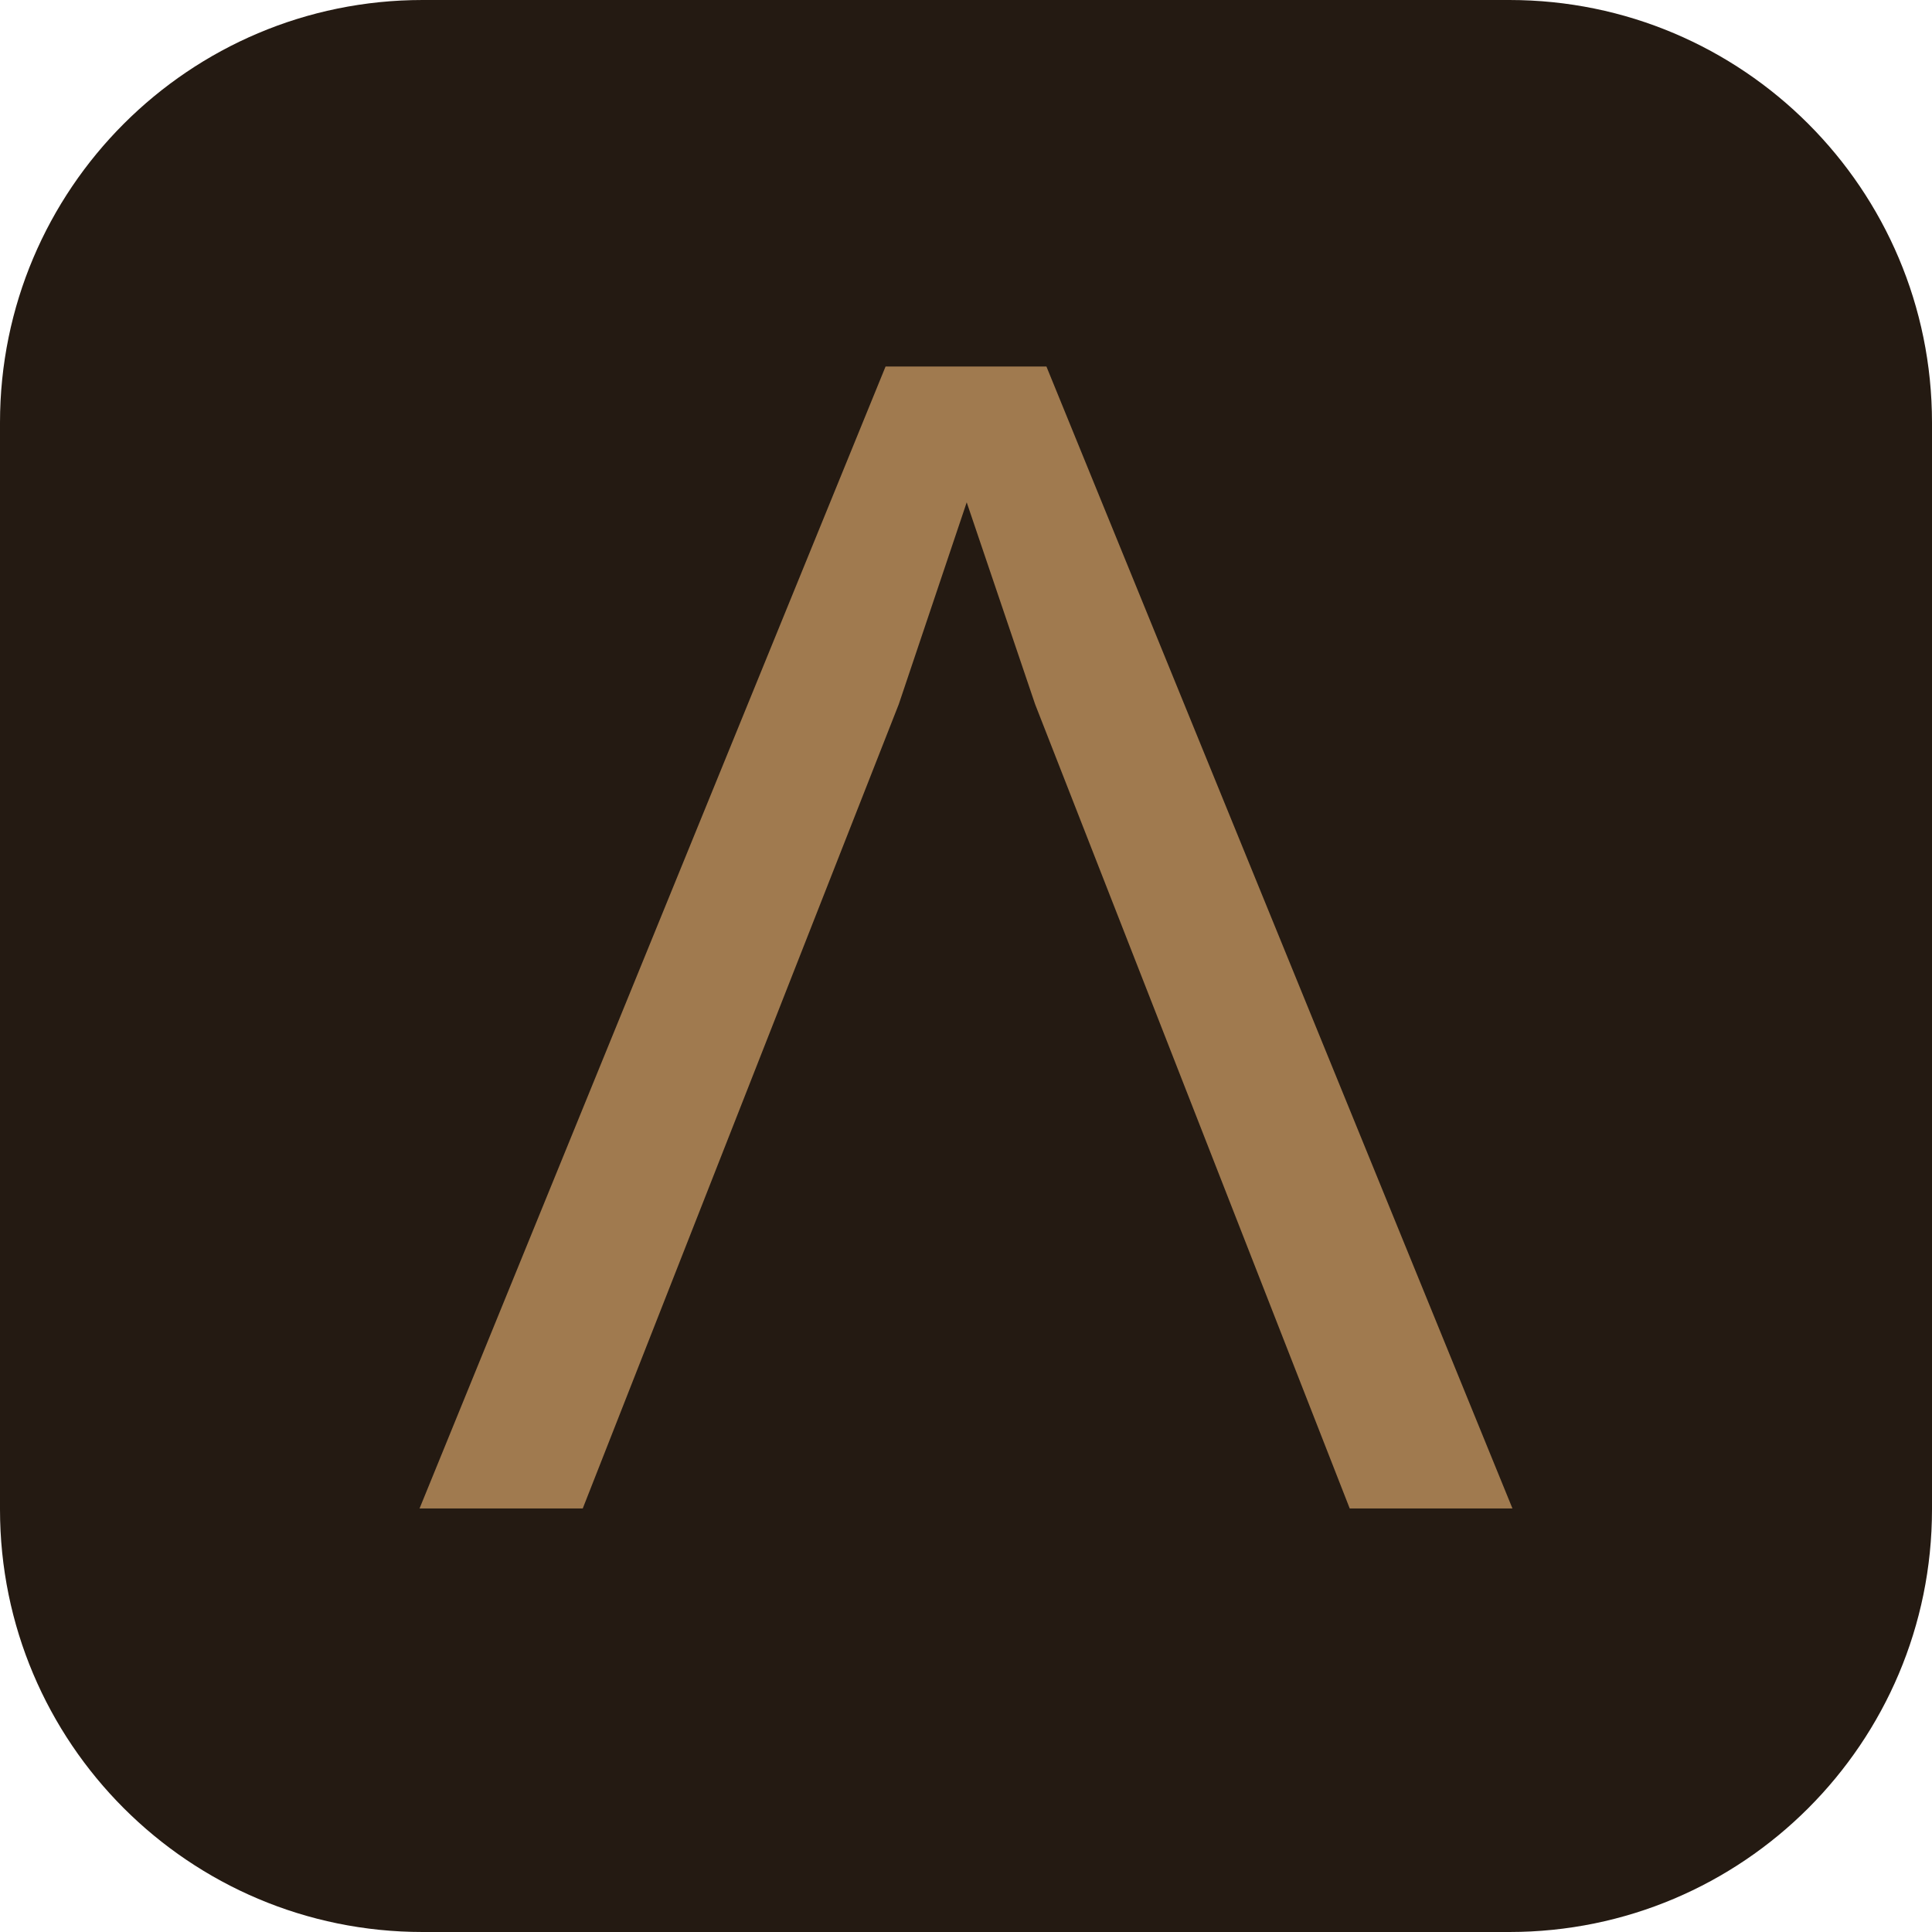
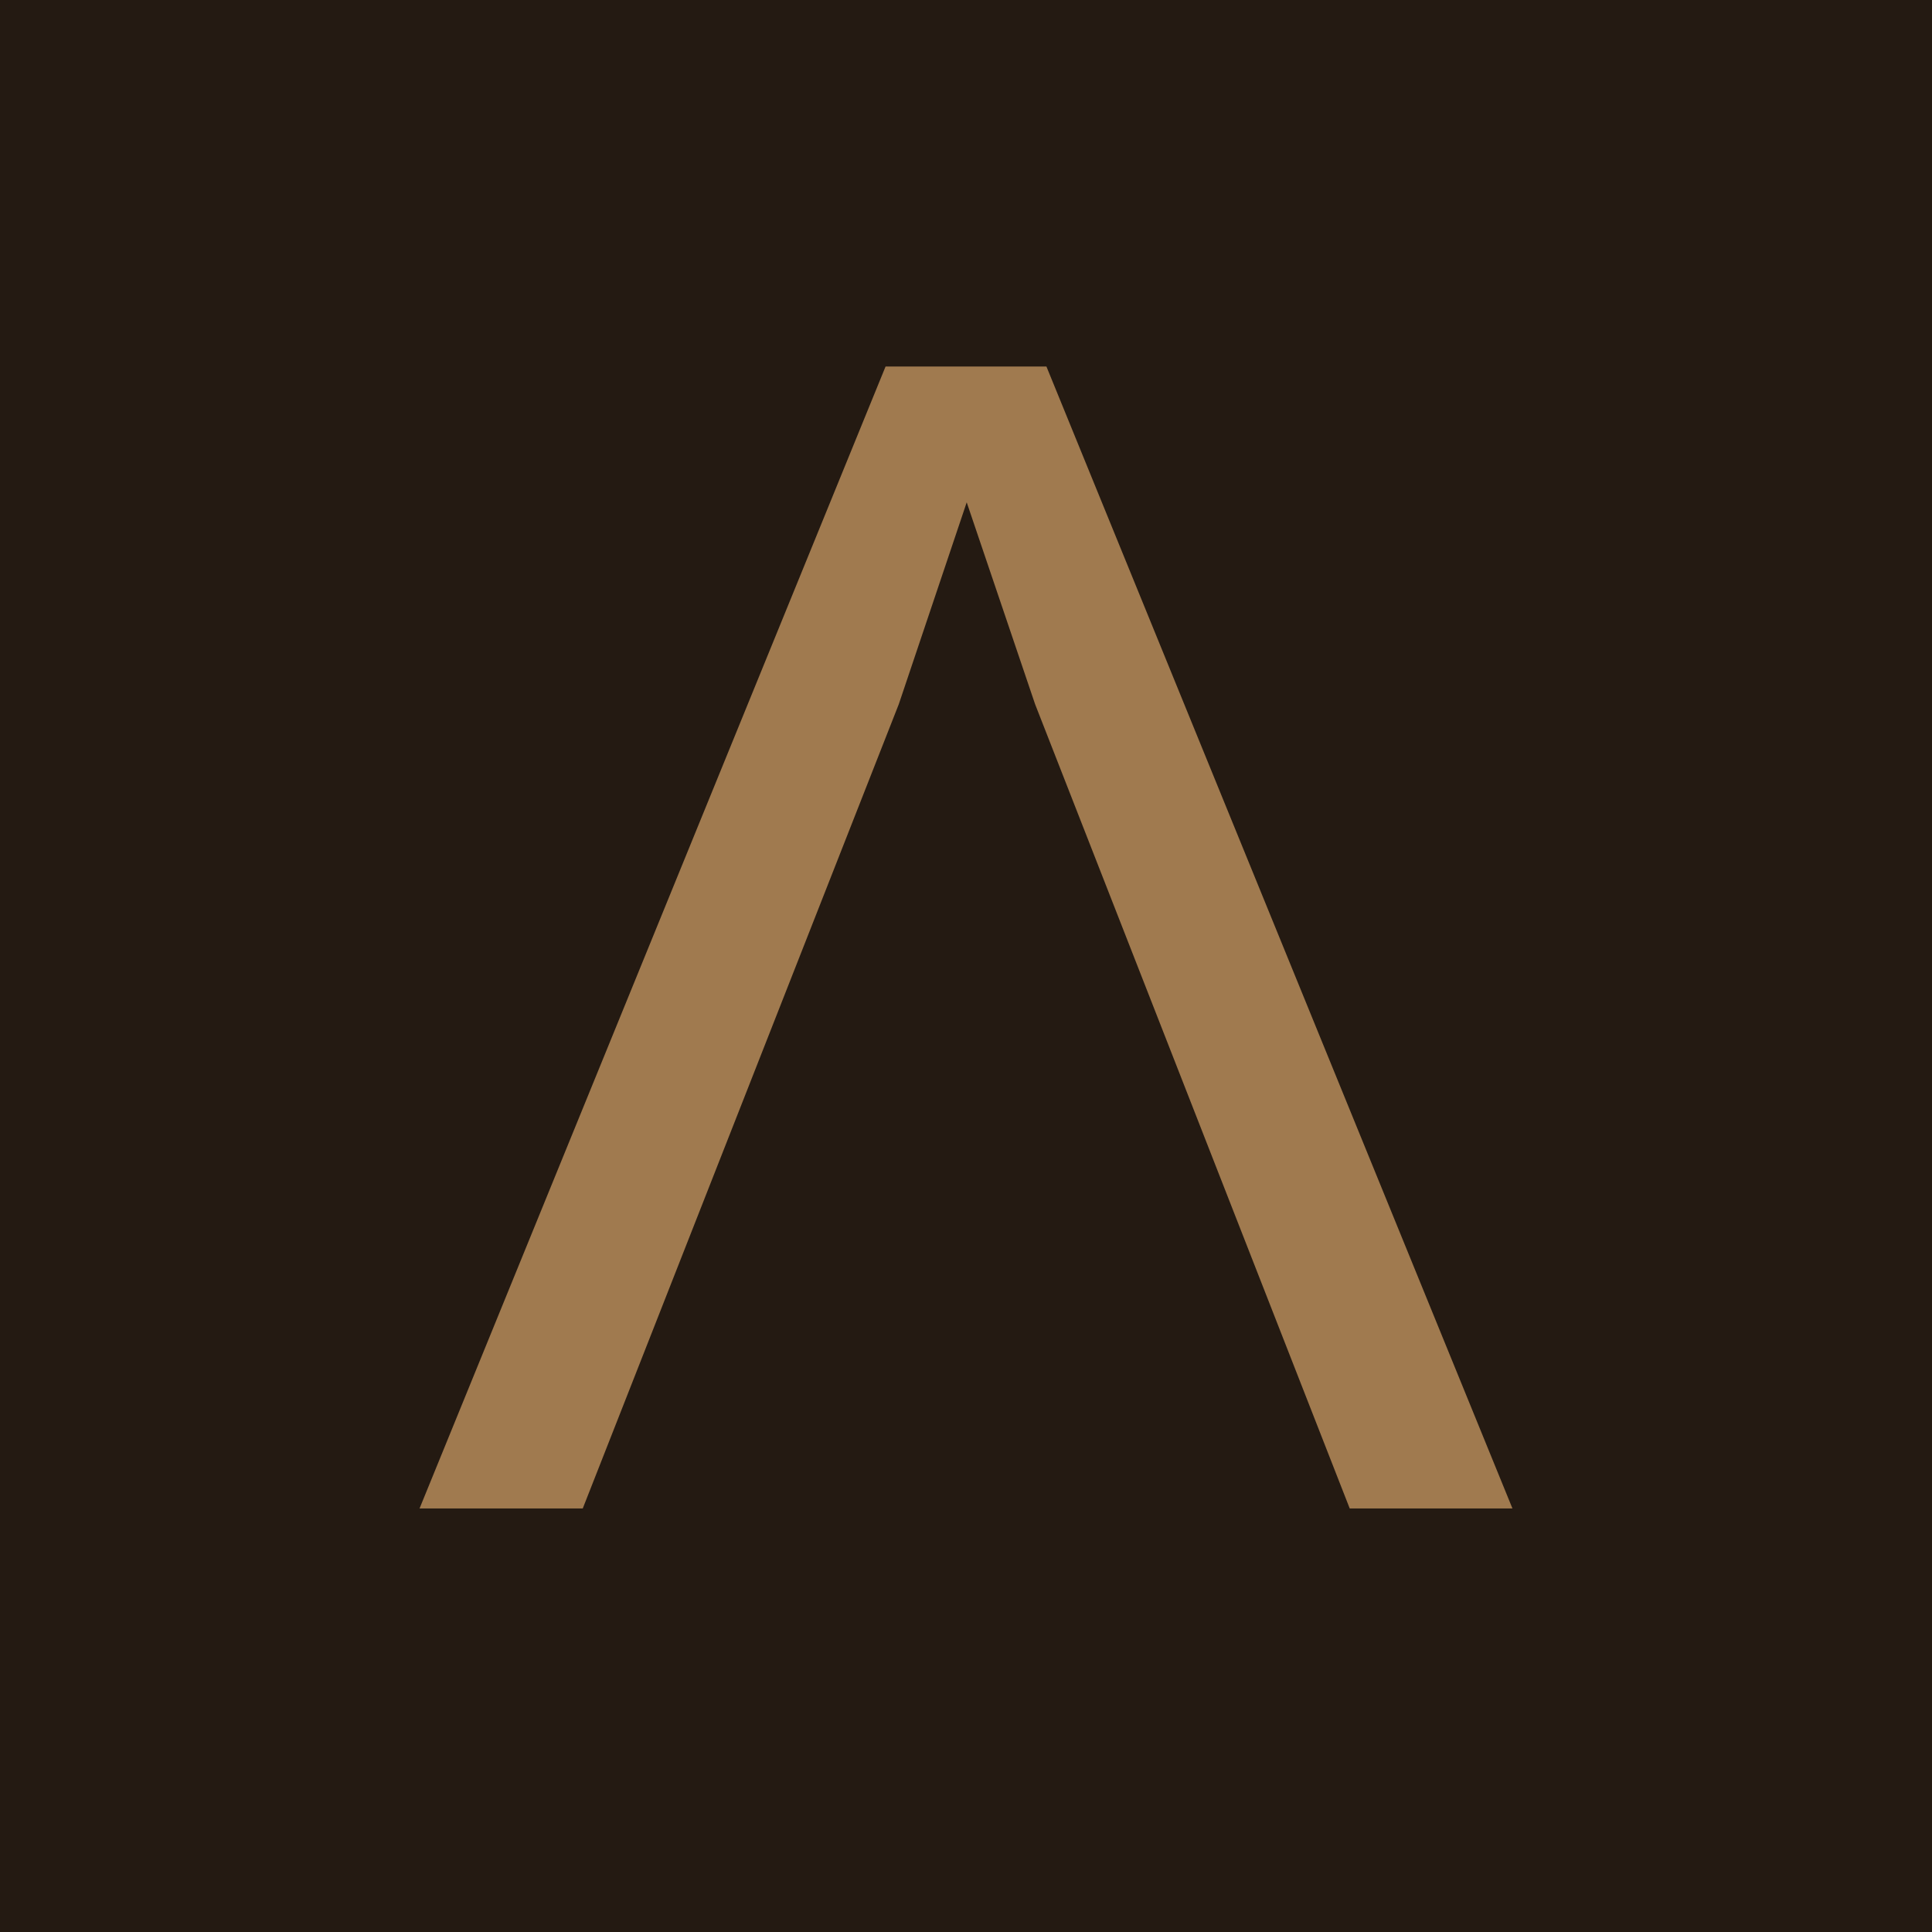
<svg xmlns="http://www.w3.org/2000/svg" viewBox="0 0 64 64">
-   <rect width="64" height="64" rx="14" fill="#241a12" />
+   <rect width="64" height="64" fill="#241a12" />
  <text x="32" y="50" text-anchor="middle" font-family="Helvetica Neue, Arial, sans-serif" font-size="55" font-weight="500" fill="#a07a4f">Λ</text>
</svg>
